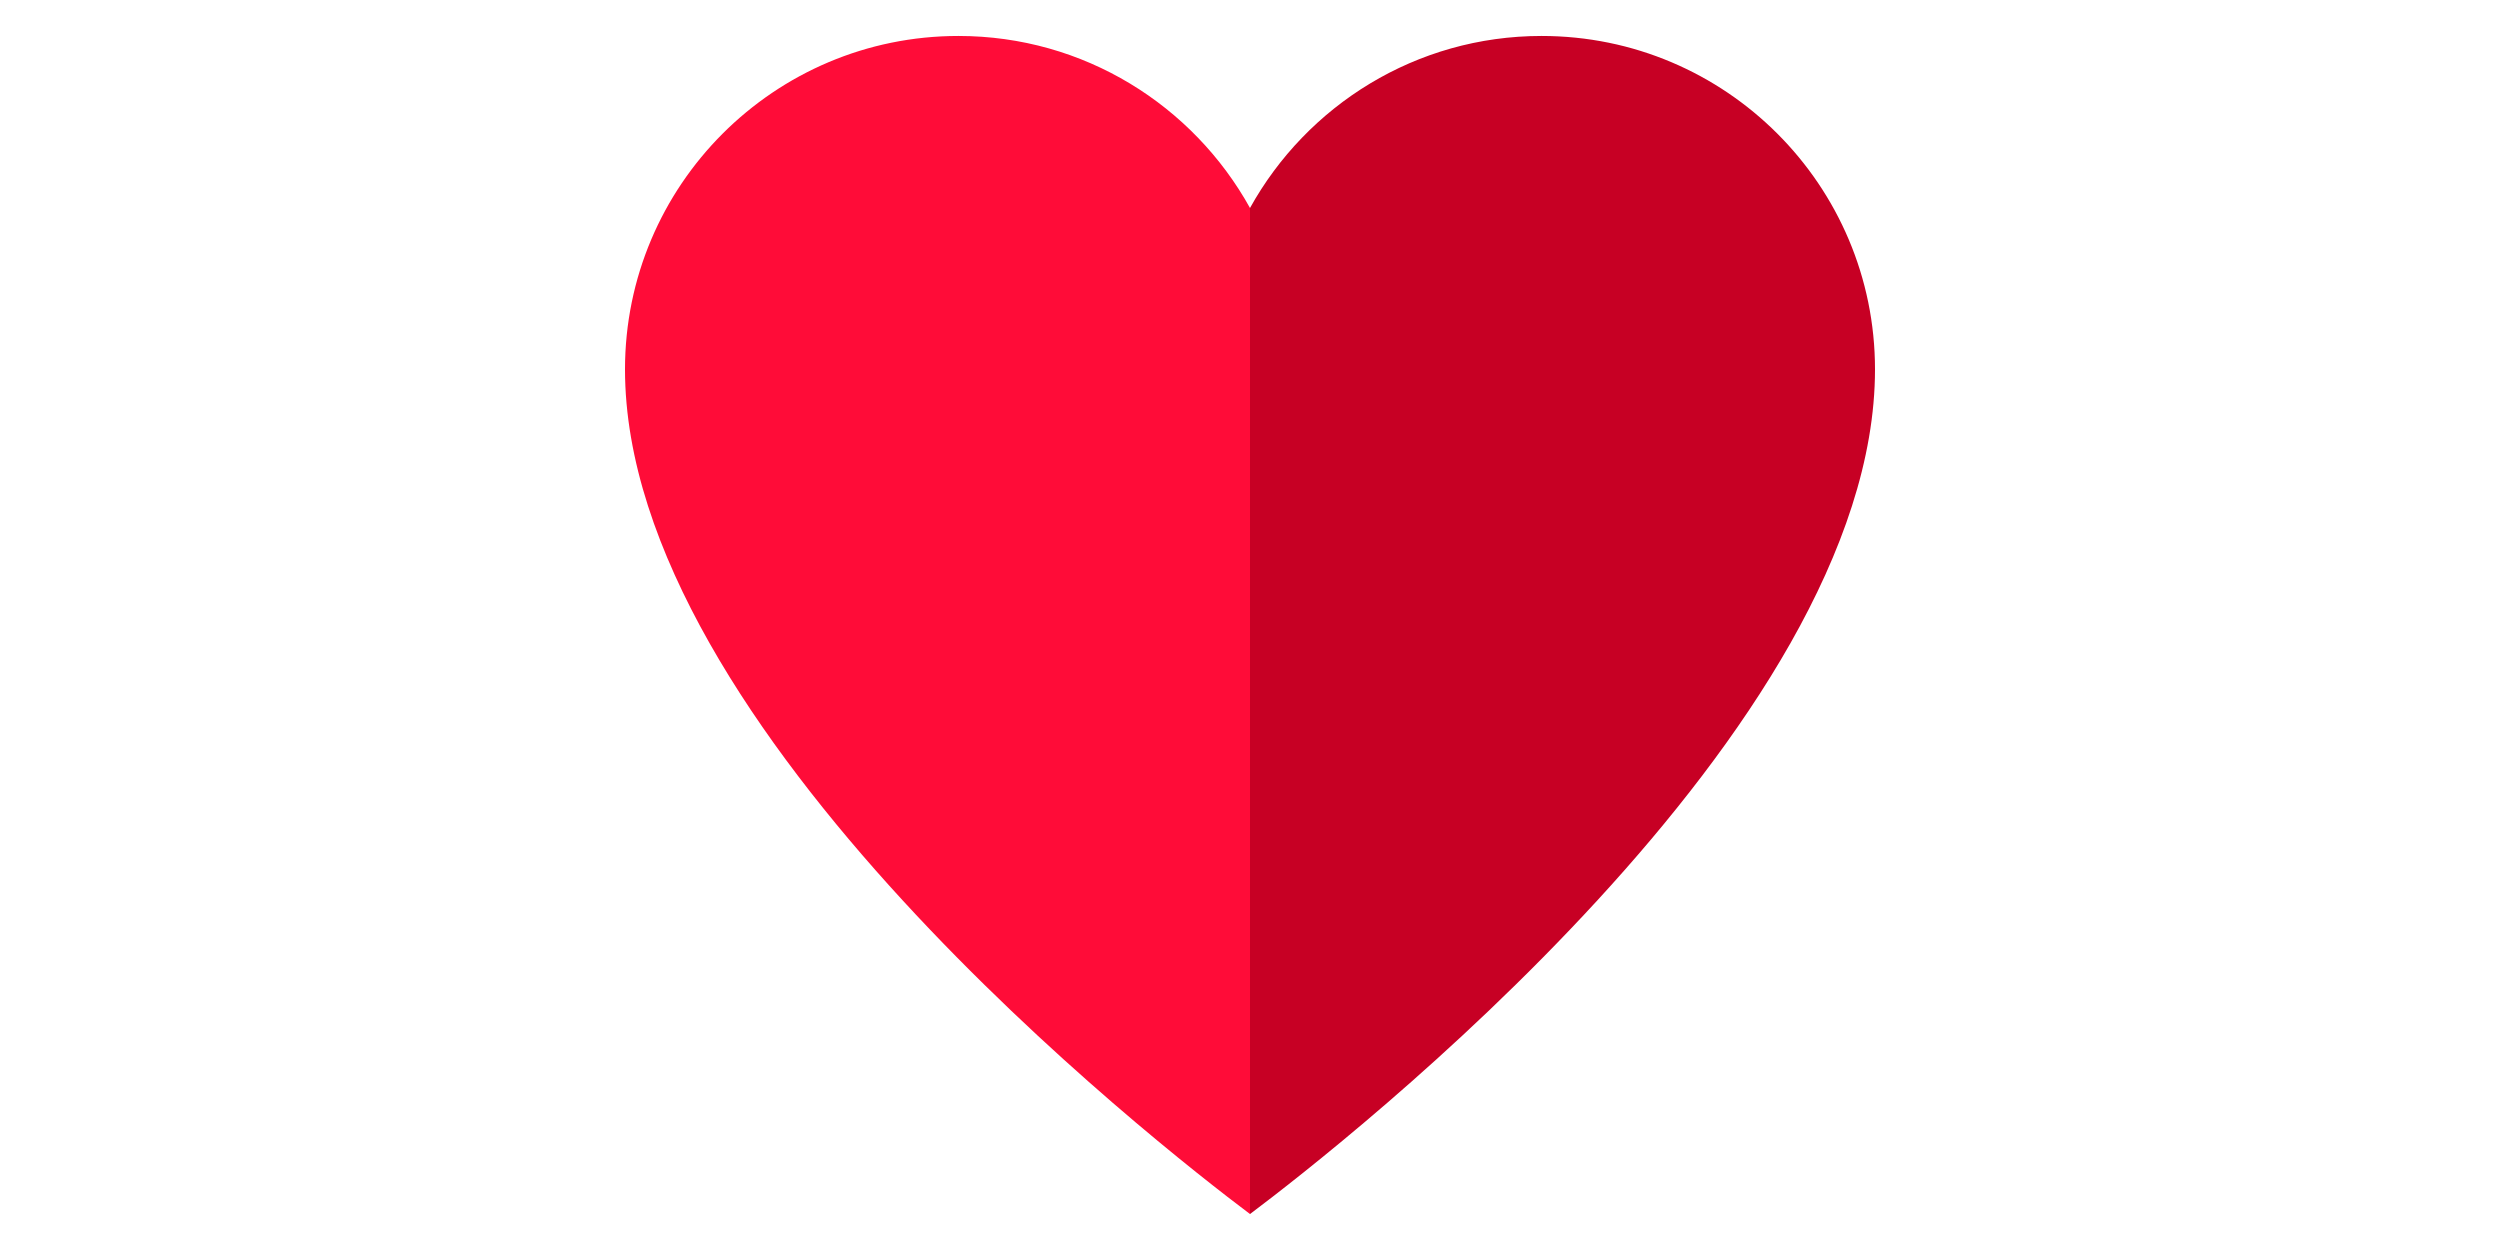
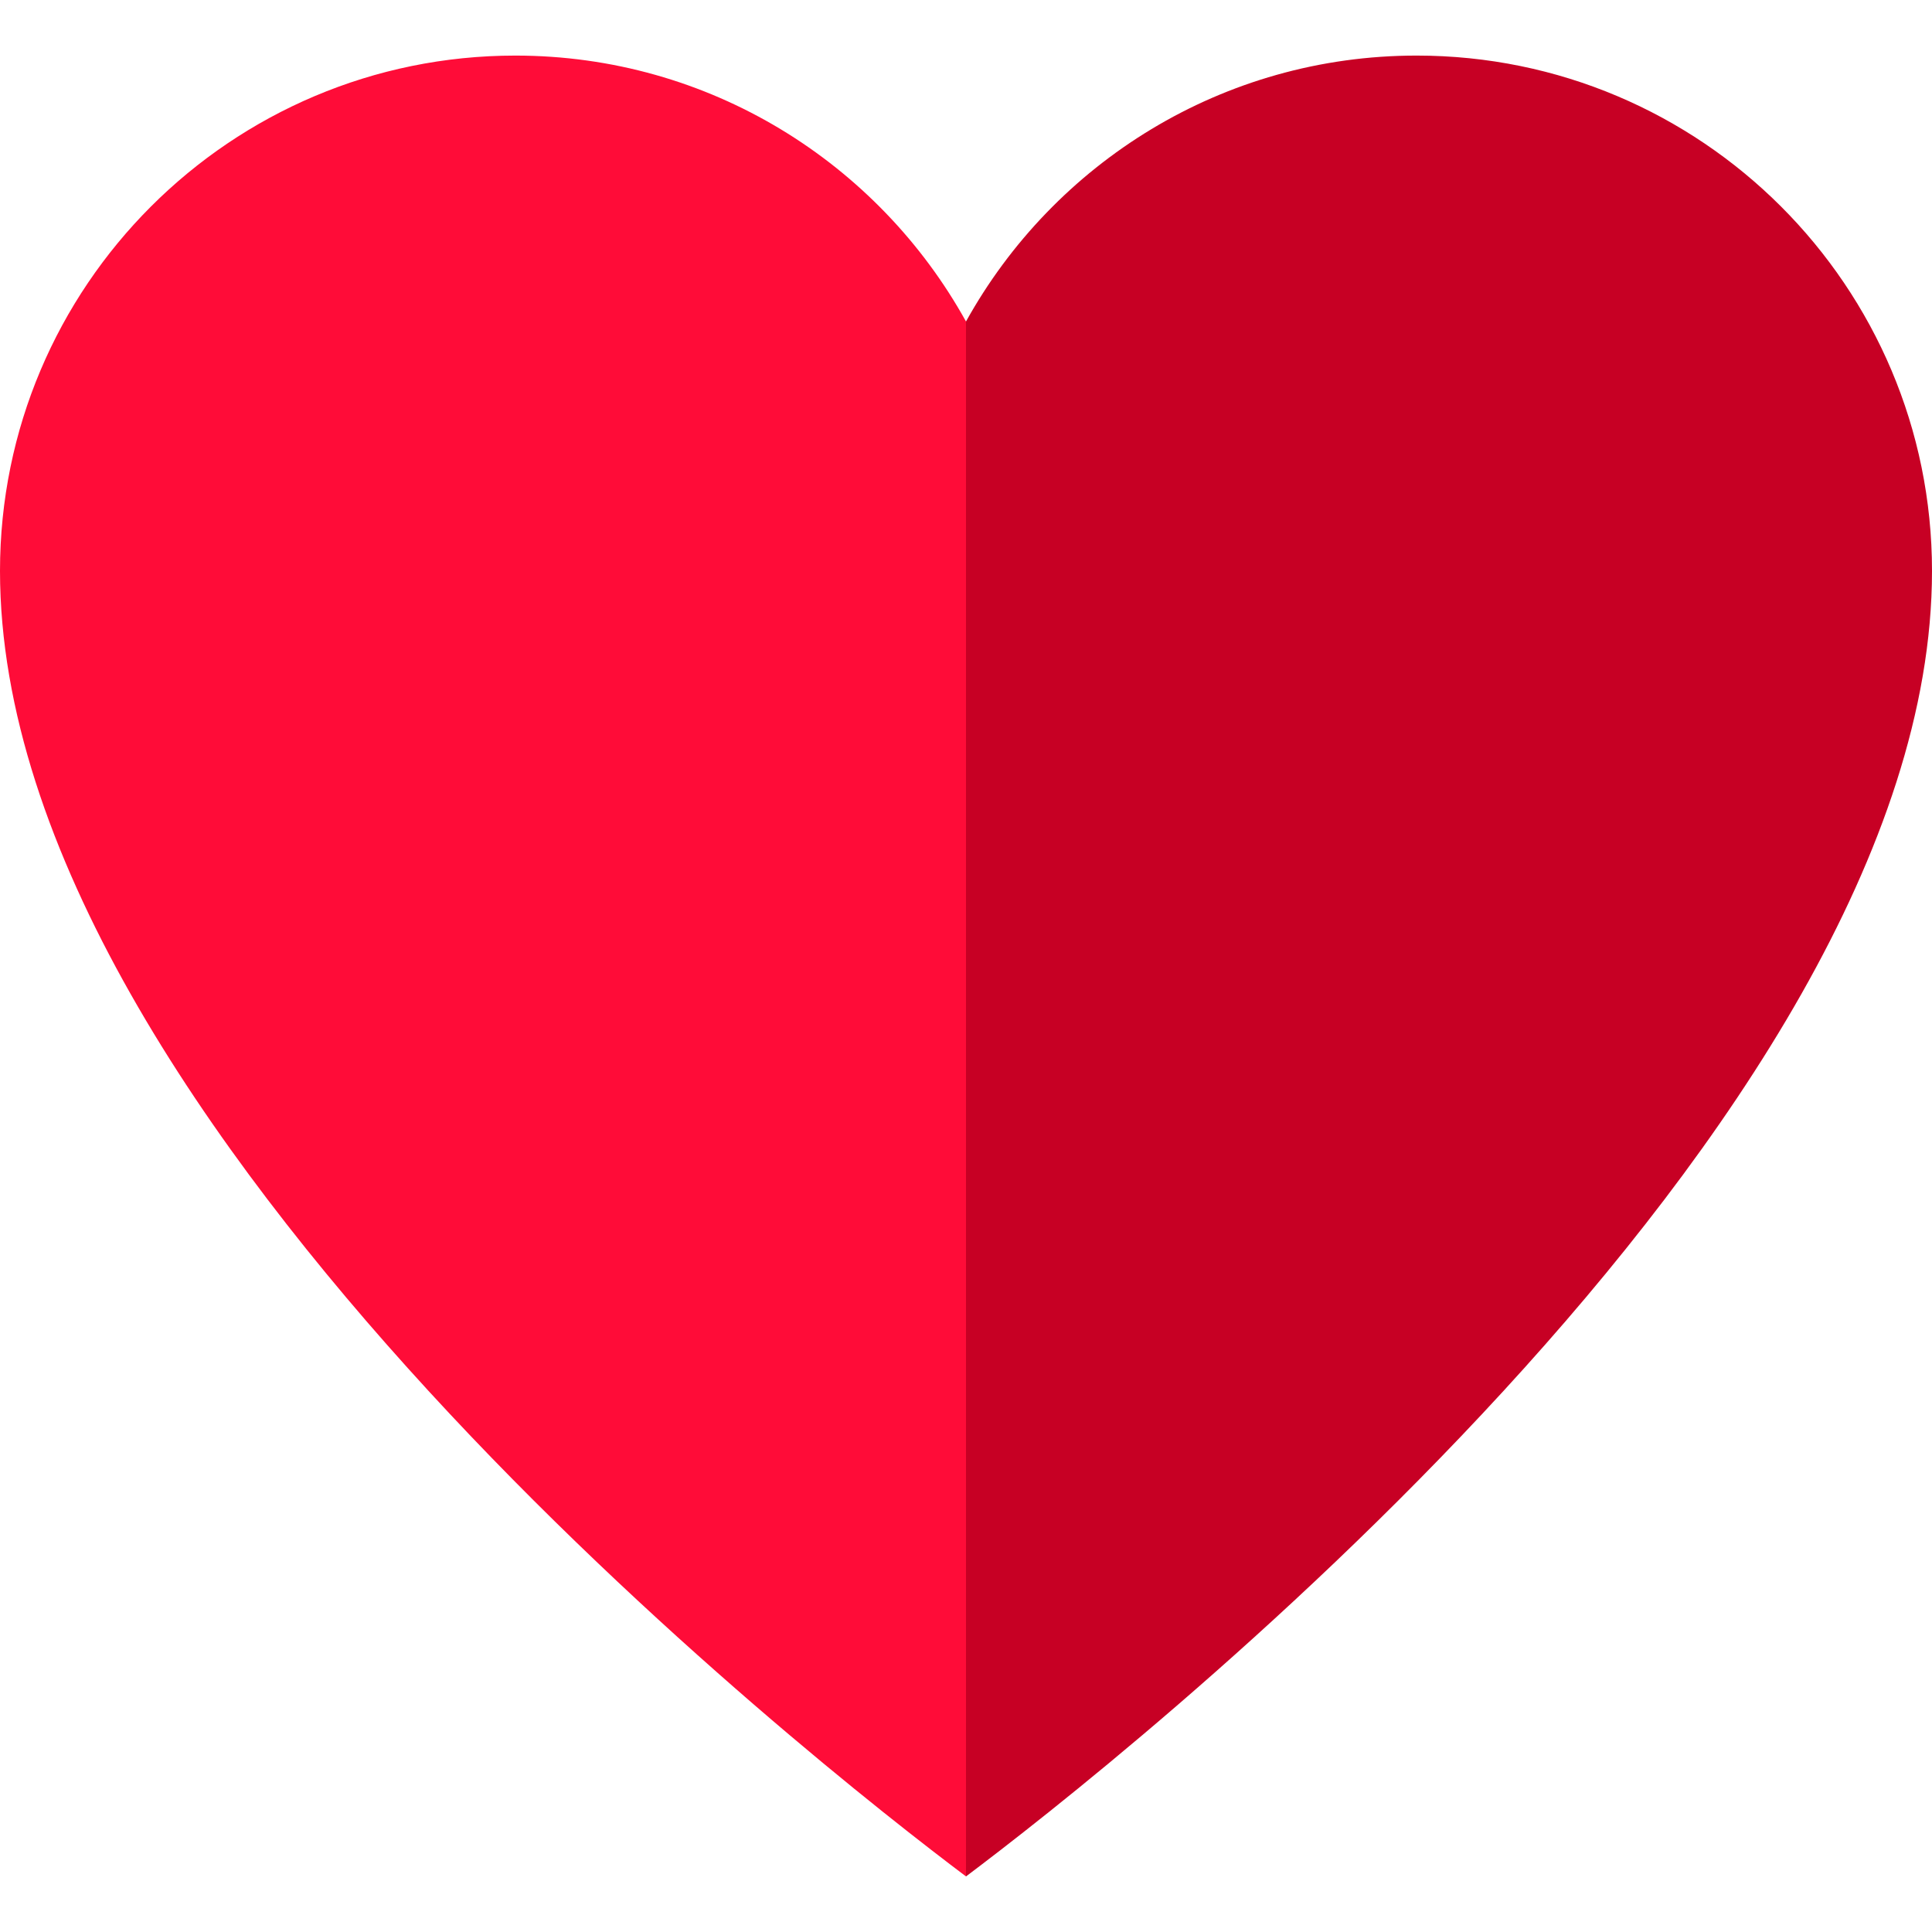
- <svg xmlns="http://www.w3.org/2000/svg" height="30px" width="60px" version="1.1" id="Layer_1" viewBox="0 0 495 495" xml:space="preserve">
+ <svg xmlns="http://www.w3.org/2000/svg" height="30px" width="30px" version="1.1" id="Layer_1" viewBox="0 0 495 495" xml:space="preserve">
  <g>
    <path style="fill:#C70024;" d="M362.96,14.24c-49.72,0-92.95,27.53-115.46,68.13v398.39C284.67,452.84,495,288.55,495,146.28   C495,73.36,435.88,14.24,362.96,14.24z" />
    <path style="fill:#FF0C38;" d="M132.04,14.24C59.12,14.24,0,73.36,0,146.28c0,142.26,210.33,306.55,247.5,334.48V82.37   C224.99,41.77,181.76,14.24,132.04,14.24z" />
  </g>
</svg>
